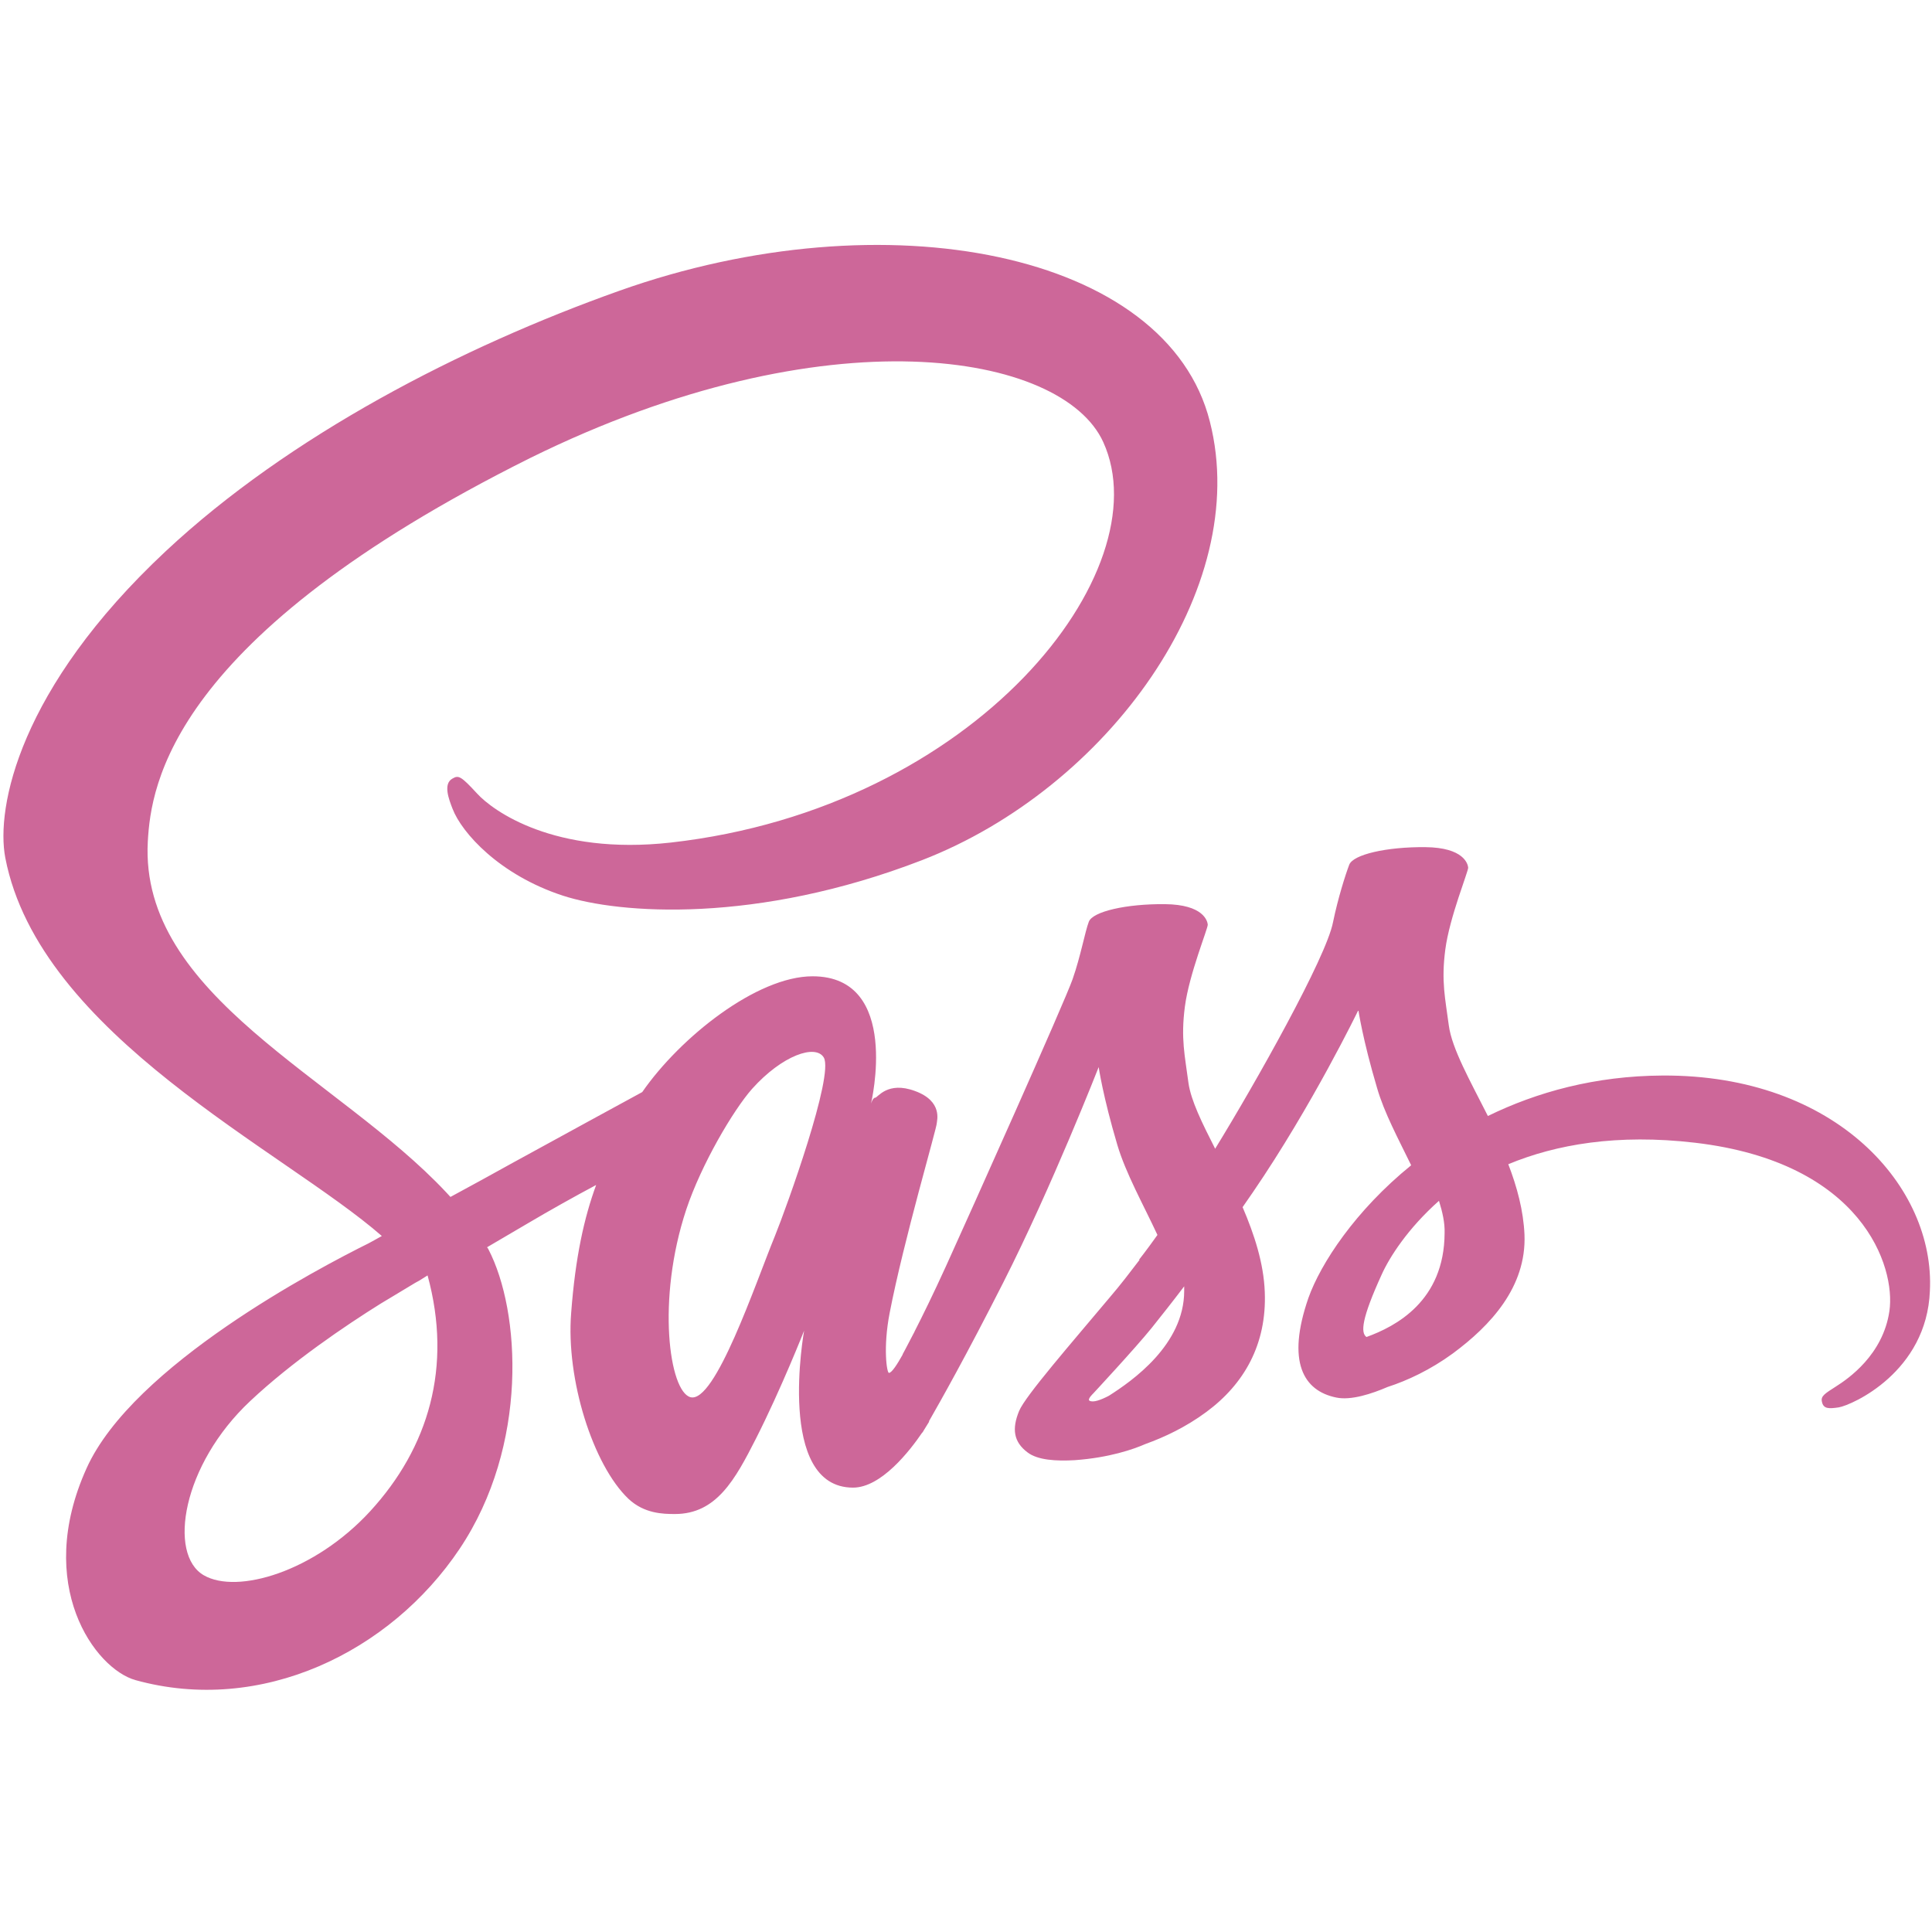
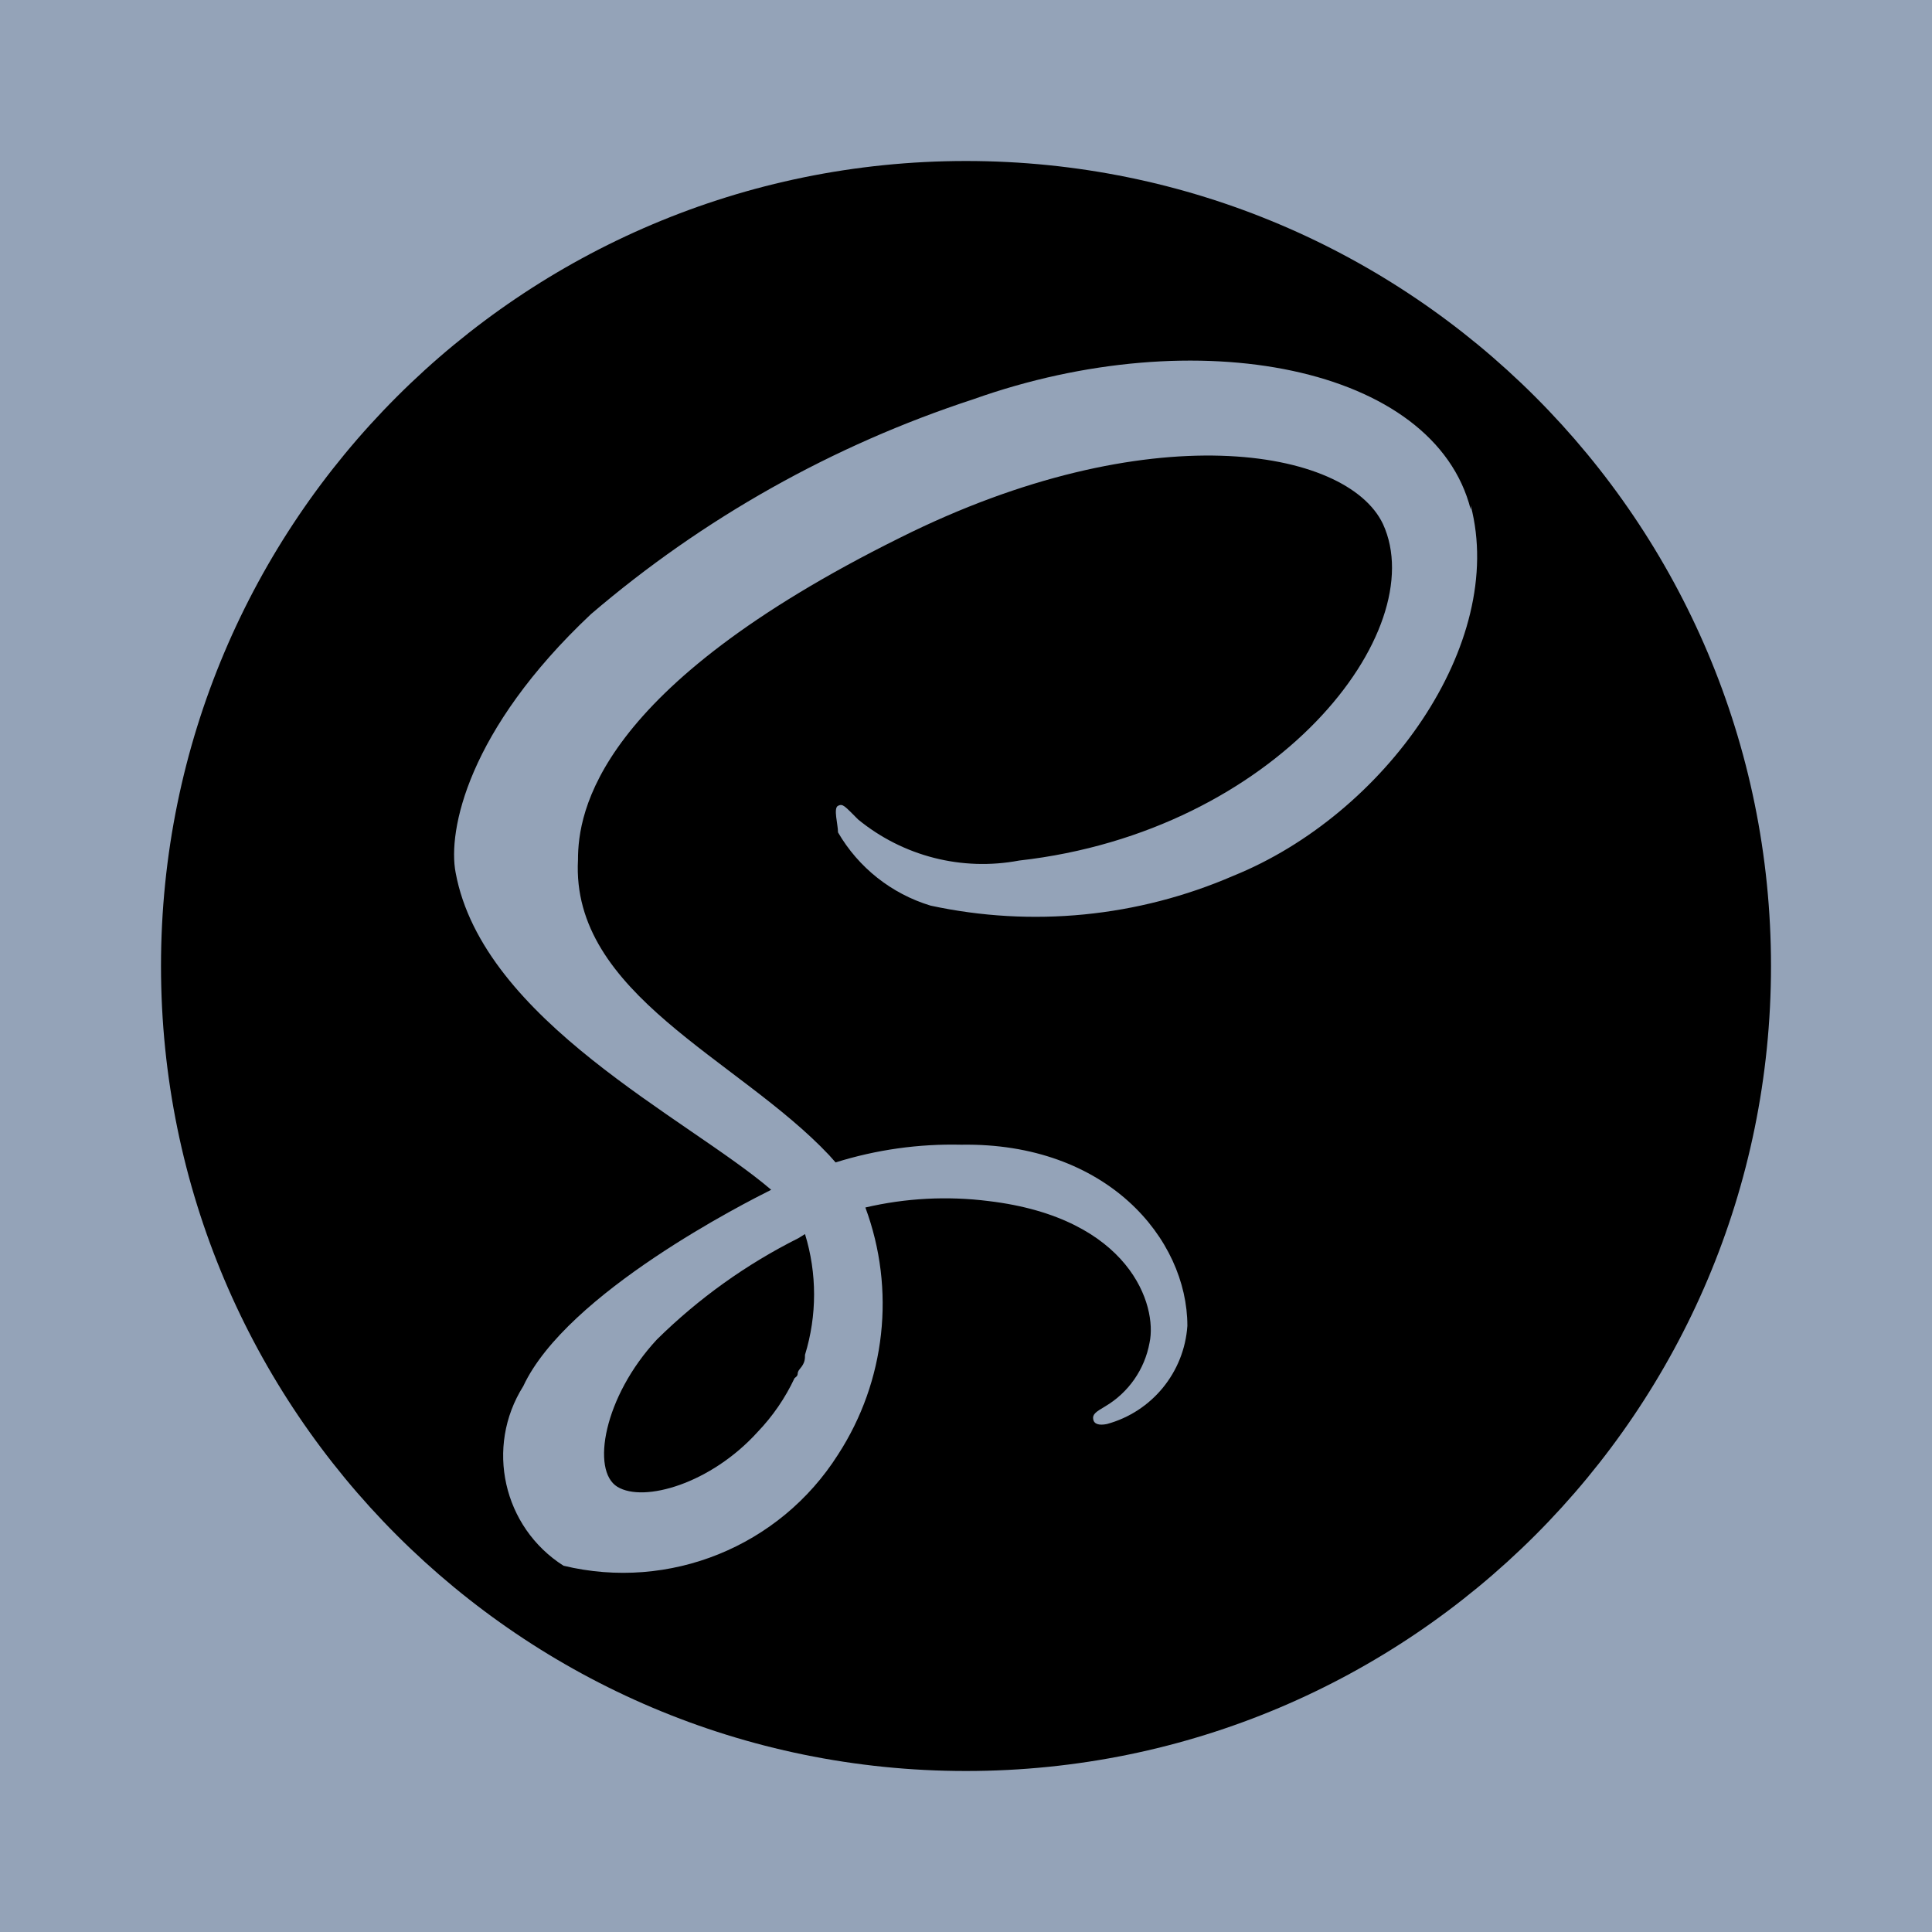
- <svg xmlns="http://www.w3.org/2000/svg" width="800px" height="800px" viewBox="0 -32 256 256" version="1.1" preserveAspectRatio="xMidYMid">
-   <g fill="#CD6799">
-     <path d="M220.281,110.514 C211.375,110.56 203.634,112.705 197.153,115.876 C194.774,111.166 192.396,106.97 191.977,103.892 C191.51,100.302 190.951,98.11 191.51,93.82 C192.07,89.53 194.588,83.421 194.541,82.955 C194.495,82.489 193.982,80.297 188.852,80.251 C183.723,80.204 179.293,81.23 178.78,82.582 C178.267,83.934 177.288,87.012 176.635,90.183 C175.749,94.846 166.377,111.493 161.014,120.213 C159.289,116.809 157.797,113.824 157.47,111.446 C157.004,107.856 156.444,105.664 157.004,101.374 C157.564,97.084 160.082,90.976 160.035,90.509 C159.988,90.043 159.475,87.851 154.346,87.805 C149.217,87.758 144.787,88.784 144.274,90.136 C143.761,91.489 143.201,94.659 142.129,97.737 C141.056,100.815 128.606,128.606 125.342,135.787 C123.663,139.471 122.218,142.409 121.192,144.414 L121.192,144.414 C121.192,144.414 121.145,144.554 121.005,144.787 C120.119,146.512 119.607,147.445 119.607,147.445 C119.607,147.445 119.607,147.445 119.607,147.491 C118.907,148.75 118.161,149.916 117.788,149.916 C117.508,149.916 116.995,146.559 117.881,141.989 C119.746,132.337 124.176,117.322 124.13,116.809 C124.13,116.529 124.969,113.918 121.239,112.565 C117.601,111.213 116.296,113.451 115.969,113.451 C115.643,113.451 115.41,114.244 115.41,114.244 C115.41,114.244 119.467,97.364 107.669,97.364 C100.302,97.364 90.136,105.431 85.1,112.705 C81.929,114.431 75.168,118.114 67.94,122.078 C65.189,123.617 62.345,125.156 59.687,126.601 C59.5,126.415 59.314,126.181 59.127,125.995 C44.858,110.747 18.466,99.975 19.585,79.505 C20.004,72.044 22.569,52.459 70.272,28.678 C109.534,9.326 140.777,14.689 146.186,26.579 C153.926,43.553 129.446,75.075 88.877,79.644 C73.396,81.37 65.282,75.401 63.231,73.163 C61.086,70.831 60.759,70.691 59.966,71.158 C58.661,71.857 59.5,73.956 59.966,75.168 C61.179,78.339 66.168,83.934 74.608,86.686 C82.069,89.11 100.208,90.463 122.171,81.976 C146.745,72.463 165.957,46.024 160.315,23.875 C154.672,1.399 117.368,-6.015 82.069,6.528 C61.086,13.989 38.33,25.74 21.963,41.035 C2.518,59.22 -0.56,75.028 0.699,81.65 C5.223,105.151 37.631,120.446 50.594,131.777 C49.941,132.15 49.335,132.477 48.822,132.756 C42.34,135.974 17.626,148.89 11.471,162.553 C4.477,178.034 12.59,189.132 17.953,190.624 C34.6,195.241 51.713,186.941 60.899,173.231 C70.085,159.522 68.966,141.709 64.723,133.549 C64.676,133.456 64.63,133.362 64.536,133.269 C66.215,132.29 67.94,131.264 69.619,130.285 C72.93,128.326 76.194,126.508 78.992,125.016 C77.406,129.352 76.24,134.528 75.681,141.989 C74.981,150.756 78.572,162.133 83.282,166.61 C85.38,168.568 87.851,168.615 89.437,168.615 C94.939,168.615 97.411,164.045 100.162,158.636 C103.519,152.015 106.55,144.321 106.55,144.321 C106.55,144.321 102.773,165.118 113.032,165.118 C116.762,165.118 120.539,160.268 122.218,157.797 L122.218,157.843 C122.218,157.843 122.311,157.703 122.498,157.377 C122.871,156.771 123.104,156.398 123.104,156.398 L123.104,156.305 C124.596,153.693 127.953,147.771 132.943,137.932 C139.378,125.249 145.58,109.395 145.58,109.395 C145.58,109.395 146.139,113.265 148.051,119.7 C149.17,123.477 151.502,127.627 153.367,131.637 C151.875,133.736 150.942,134.901 150.942,134.901 C150.942,134.901 150.942,134.901 150.989,134.948 C149.776,136.533 148.471,138.259 147.025,139.937 C141.942,145.999 135.881,152.947 135.041,154.952 C134.062,157.33 134.295,159.056 136.16,160.455 C137.513,161.481 139.937,161.62 142.409,161.481 C146.979,161.154 150.196,160.035 151.781,159.336 C154.253,158.45 157.144,157.097 159.848,155.092 C164.838,151.408 167.869,146.139 167.589,139.191 C167.449,135.368 166.19,131.544 164.651,127.953 C165.118,127.301 165.537,126.648 166.004,125.995 C173.884,114.477 179.993,101.84 179.993,101.84 C179.993,101.84 180.552,105.711 182.464,112.146 C183.397,115.41 185.309,118.954 186.987,122.404 C179.573,128.42 175.003,135.414 173.371,139.984 C170.434,148.471 172.718,152.294 177.055,153.18 C179.013,153.6 181.811,152.667 183.863,151.781 C186.474,150.942 189.552,149.497 192.49,147.352 C197.479,143.668 202.282,138.538 202.002,131.591 C201.862,128.42 201.023,125.295 199.857,122.264 C206.152,119.653 214.266,118.208 224.618,119.42 C246.814,122.031 251.197,135.881 250.358,141.709 C249.518,147.538 244.855,150.709 243.317,151.688 C241.778,152.667 241.265,152.994 241.405,153.693 C241.591,154.719 242.337,154.672 243.643,154.486 C245.462,154.16 255.301,149.776 255.72,139.051 C256.42,125.342 243.363,110.374 220.281,110.514 L220.281,110.514 Z M49.055,168.242 C41.687,176.262 31.429,179.293 26.999,176.729 C22.243,173.977 24.108,162.133 33.154,153.647 C38.656,148.471 45.744,143.668 50.454,140.73 C51.526,140.077 53.112,139.145 55.024,137.979 C55.35,137.792 55.537,137.699 55.537,137.699 L55.537,137.699 C55.91,137.466 56.283,137.233 56.656,137 C59.966,149.123 56.796,159.802 49.055,168.242 L49.055,168.242 Z M102.68,131.777 C100.115,138.026 94.753,154.02 91.489,153.134 C88.691,152.388 86.965,140.264 90.929,128.28 C92.934,122.264 97.177,115.083 99.649,112.286 C103.659,107.809 108.089,106.317 109.161,108.136 C110.514,110.514 104.265,127.86 102.68,131.777 L102.68,131.777 Z M146.932,152.947 C145.859,153.507 144.834,153.88 144.367,153.6 C144.041,153.413 144.834,152.667 144.834,152.667 C144.834,152.667 150.383,146.699 152.574,143.994 C153.833,142.409 155.325,140.544 156.911,138.445 L156.911,139.051 C156.911,146.186 150.009,150.989 146.932,152.947 L146.932,152.947 Z M181.065,145.16 C180.272,144.6 180.412,142.735 183.07,136.906 C184.096,134.621 186.521,130.798 190.671,127.114 C191.137,128.606 191.464,130.052 191.417,131.404 C191.37,140.404 184.936,143.761 181.065,145.16 L181.065,145.16 Z">
- 
- </path>
-   </g>
+ <svg xmlns="http://www.w3.org/2000/svg" width="800px" height="800px" viewBox="0 0 24 24">
+   <rect width="24" height="24" fill="#94a3b8" />
+   <path d="M12,2A10,10,0,1,1,2,12,10,10,0,0,1,12,2M10,15.33a2.55,2.55,0,0,1,0,1.5c0,.05,0,.1-.06.17s0,.07-.07.12a2.5,2.5,0,0,1-.46.67c-.58.64-1.41.88-1.74.68s-.17-1.12.49-1.83a6.91,6.91,0,0,1,1.76-1.26h0l.08-.05m8.27-9c-.45-1.78-3.4-2.36-6.18-1.37A14,14,0,0,0,7.34,7.63c-1.53,1.44-1.78,2.69-1.68,3.21.34,1.84,2.88,3.05,3.92,3.94h0c-.3.15-2.54,1.28-3.08,2.44A1.62,1.62,0,0,0,7,19.45a3.16,3.16,0,0,0,3.41-1.38A3.44,3.44,0,0,0,10.75,15a4.34,4.34,0,0,1,1.53-.08c1.76.21,2.1,1.3,2,1.76a1.16,1.16,0,0,1-.55.79c-.12.07-.16.1-.15.16s.07.08.17.06a1.36,1.36,0,0,0,1-1.22c0-1.08-1-2.28-2.81-2.25a4.84,4.84,0,0,0-1.56.22l-.08-.09c-1.13-1.2-3.21-2-3.12-3.67,0-.59.23-2.13,4-4,3.08-1.54,5.55-1.12,6-.17.61,1.33-1.32,3.82-4.52,4.18a2.44,2.44,0,0,1-2-.51c-.17-.17-.19-.2-.25-.17s0,.23,0,.33a2,2,0,0,0,1.15.91,6.18,6.18,0,0,0,3.76-.37C17.2,10.12,18.72,8,18.27,6.28Z" />
</svg>
